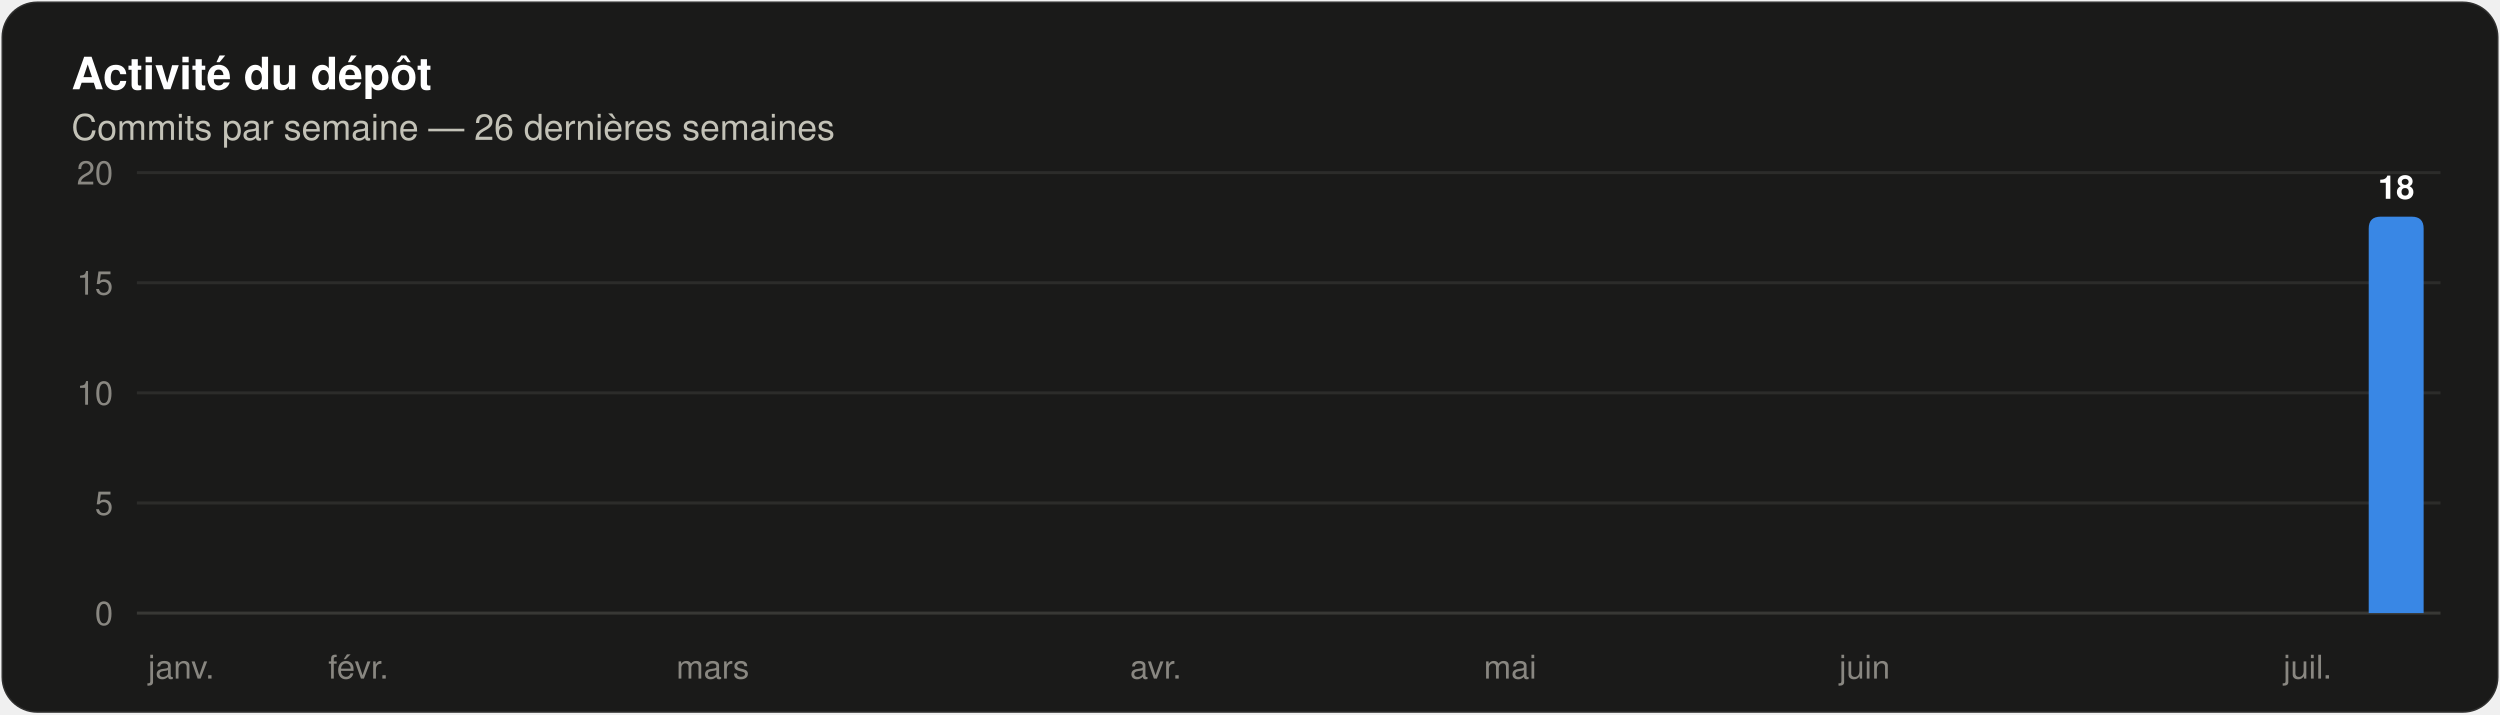
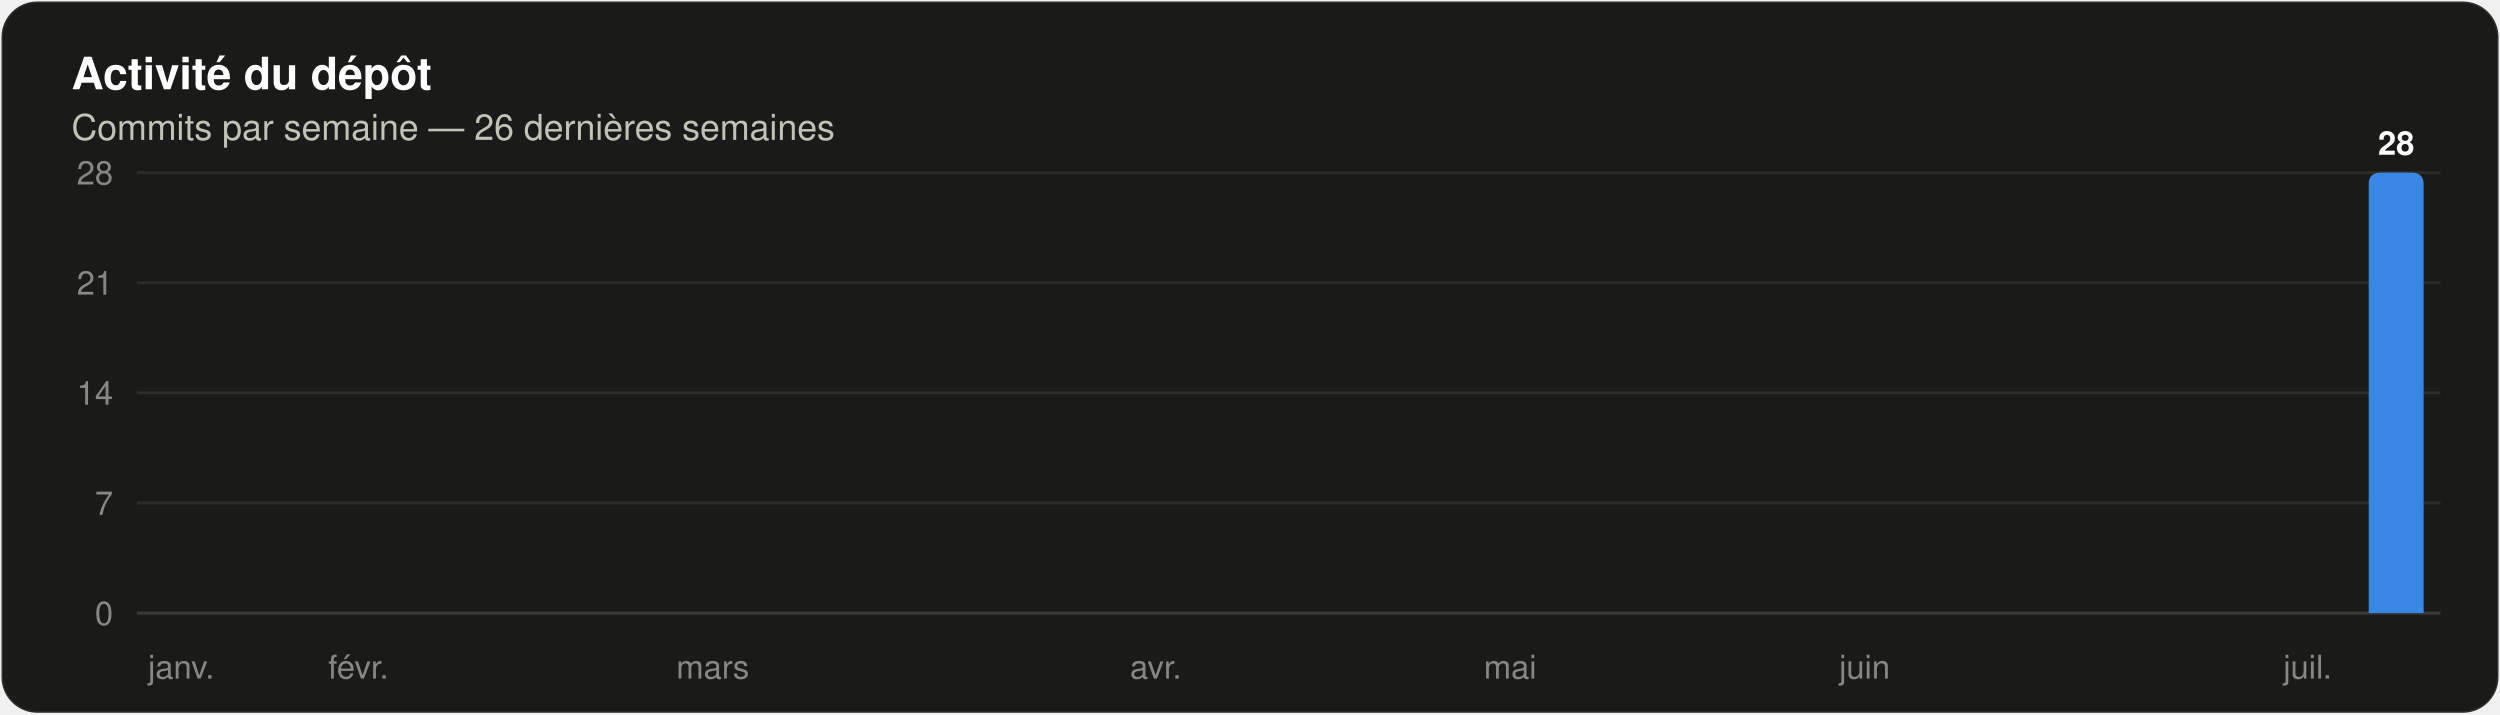
<svg xmlns="http://www.w3.org/2000/svg" width="840" height="240" viewBox="0 0 840 240" role="img" aria-label="Histogramme des commits par semaine sur les 26 dernières semaines" font-family="system-ui, 'Segoe UI', Ubuntu, Helvetica, Arial, sans-serif">
  <rect x="0.5" y="0.5" width="839" height="239" rx="12" fill="#1a1a19" stroke="rgba(255,255,255,0.10)" />
  <text x="24" y="30" font-size="15" fill="#ffffff" font-weight="600">Activité du dépôt</text>
  <text x="24" y="47" font-size="12" fill="#c3c2b7">Commits par semaine — 26 dernières semaines</text>
  <line x1="46" y1="206.0" x2="820" y2="206.0" stroke="#383835" stroke-width="1" />
  <text x="38" y="210" font-size="11" fill="#898781" text-anchor="end" font-variant-numeric="tabular-nums">0</text>
  <line x1="46" y1="169.0" x2="820" y2="169.0" stroke="#2c2c2a" stroke-width="1" />
-   <text x="38" y="173" font-size="11" fill="#898781" text-anchor="end" font-variant-numeric="tabular-nums">5</text>
+   <text x="38" y="173" font-size="11" fill="#898781" text-anchor="end" font-variant-numeric="tabular-nums">7</text>
  <line x1="46" y1="132.0" x2="820" y2="132.0" stroke="#2c2c2a" stroke-width="1" />
-   <text x="38" y="136" font-size="11" fill="#898781" text-anchor="end" font-variant-numeric="tabular-nums">10</text>
+   <text x="38" y="136" font-size="11" fill="#898781" text-anchor="end" font-variant-numeric="tabular-nums">14</text>
  <line x1="46" y1="95.0" x2="820" y2="95.0" stroke="#2c2c2a" stroke-width="1" />
-   <text x="38" y="99" font-size="11" fill="#898781" text-anchor="end" font-variant-numeric="tabular-nums">15</text>
+   <text x="38" y="99" font-size="11" fill="#898781" text-anchor="end" font-variant-numeric="tabular-nums">21</text>
  <line x1="46" y1="58.0" x2="820" y2="58.0" stroke="#2c2c2a" stroke-width="1" />
-   <text x="38" y="62" font-size="11" fill="#898781" text-anchor="end" font-variant-numeric="tabular-nums">20</text>
+   <text x="38" y="62" font-size="11" fill="#898781" text-anchor="end" font-variant-numeric="tabular-nums">28</text>
  <text x="60.885" y="228" font-size="11" fill="#898781" text-anchor="middle">janv.</text>
  <text x="120.423" y="228" font-size="11" fill="#898781" text-anchor="middle">févr.</text>
  <text x="239.5" y="228" font-size="11" fill="#898781" text-anchor="middle">mars</text>
  <text x="388.346" y="228" font-size="11" fill="#898781" text-anchor="middle">avr.</text>
  <text x="507.423" y="228" font-size="11" fill="#898781" text-anchor="middle">mai</text>
  <text x="626.5" y="228" font-size="11" fill="#898781" text-anchor="middle">juin</text>
  <text x="775.346" y="228" font-size="11" fill="#898781" text-anchor="middle">juil.</text>
-   <path d="M 795.89 206.00 V 76.80 Q 795.89 72.80 799.89 72.80 H 810.34 Q 814.34 72.80 814.34 76.80 V 206.00 Z" fill="#3987e5" />
-   <text x="805.115" y="66.8" font-size="11" fill="#ffffff" font-weight="600" text-anchor="middle">18</text>
+   <path d="M 795.89 206.00 V 62.00 Q 795.89 58.00 799.89 58.00 H 810.34 Q 814.34 58.00 814.34 62.00 V 206.00 Z" fill="#3987e5" />
+   <text x="805.115" y="52" font-size="11" fill="#ffffff" font-weight="600" text-anchor="middle">28</text>
</svg>
